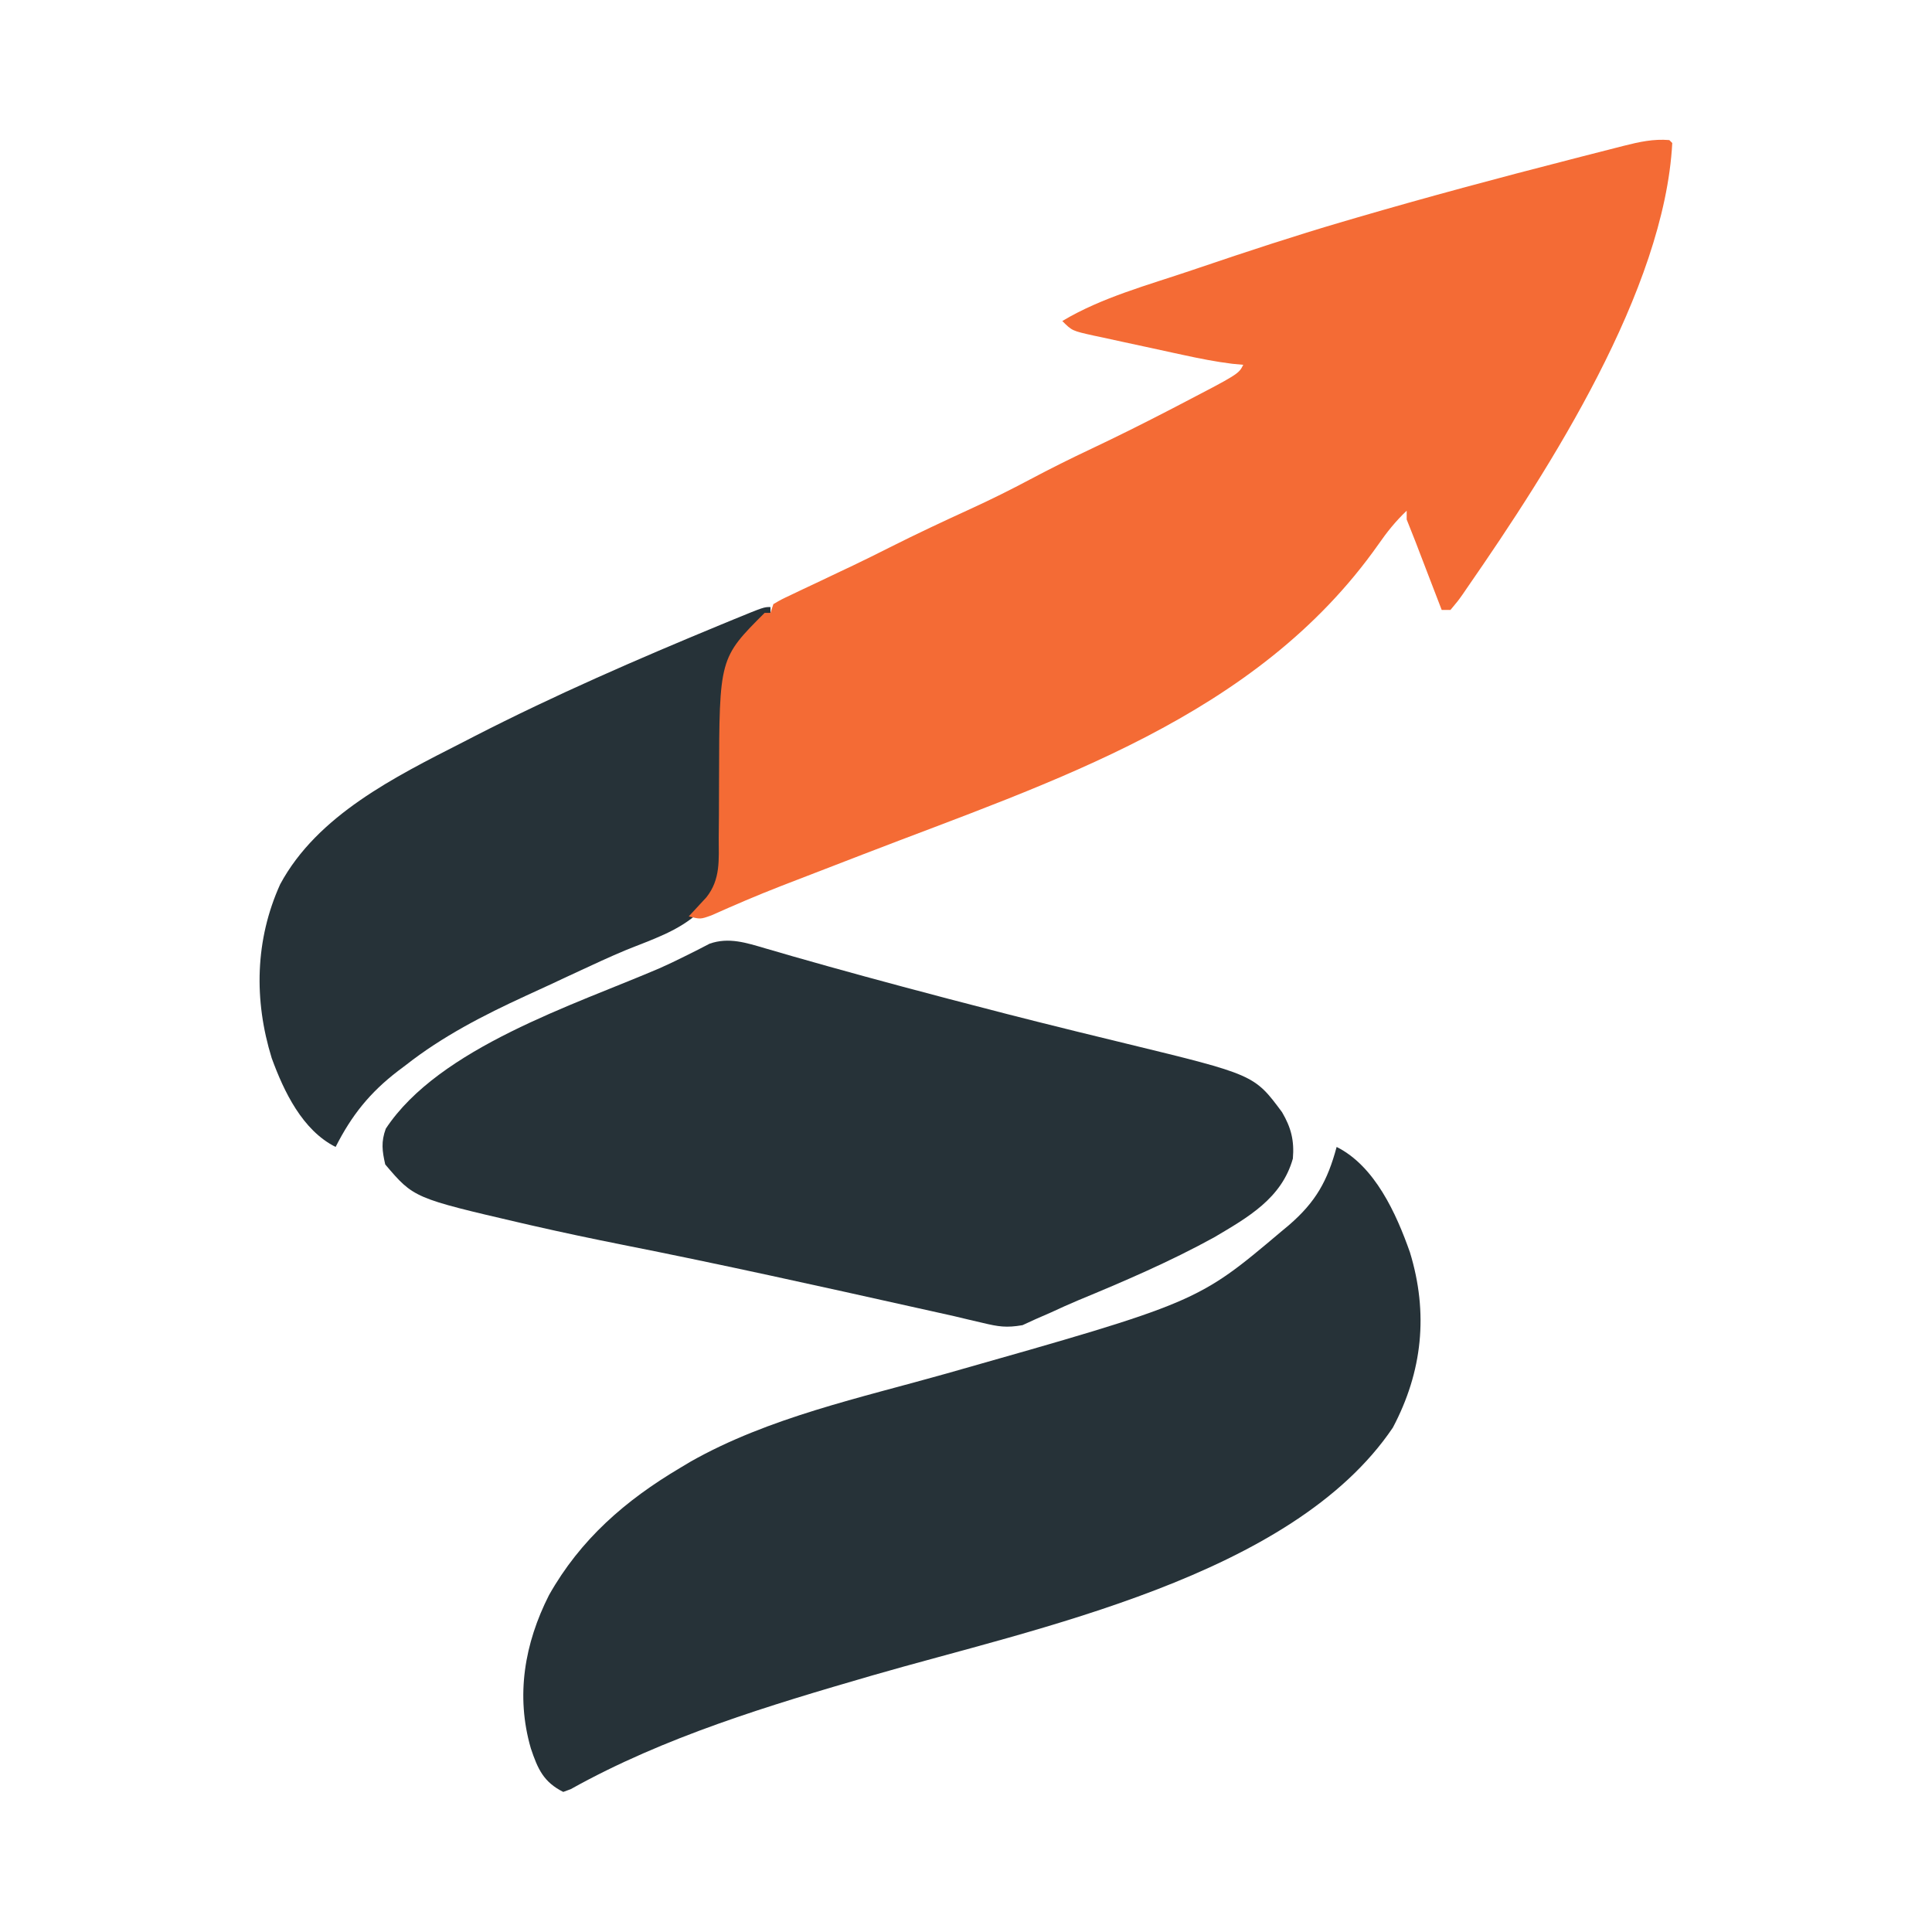
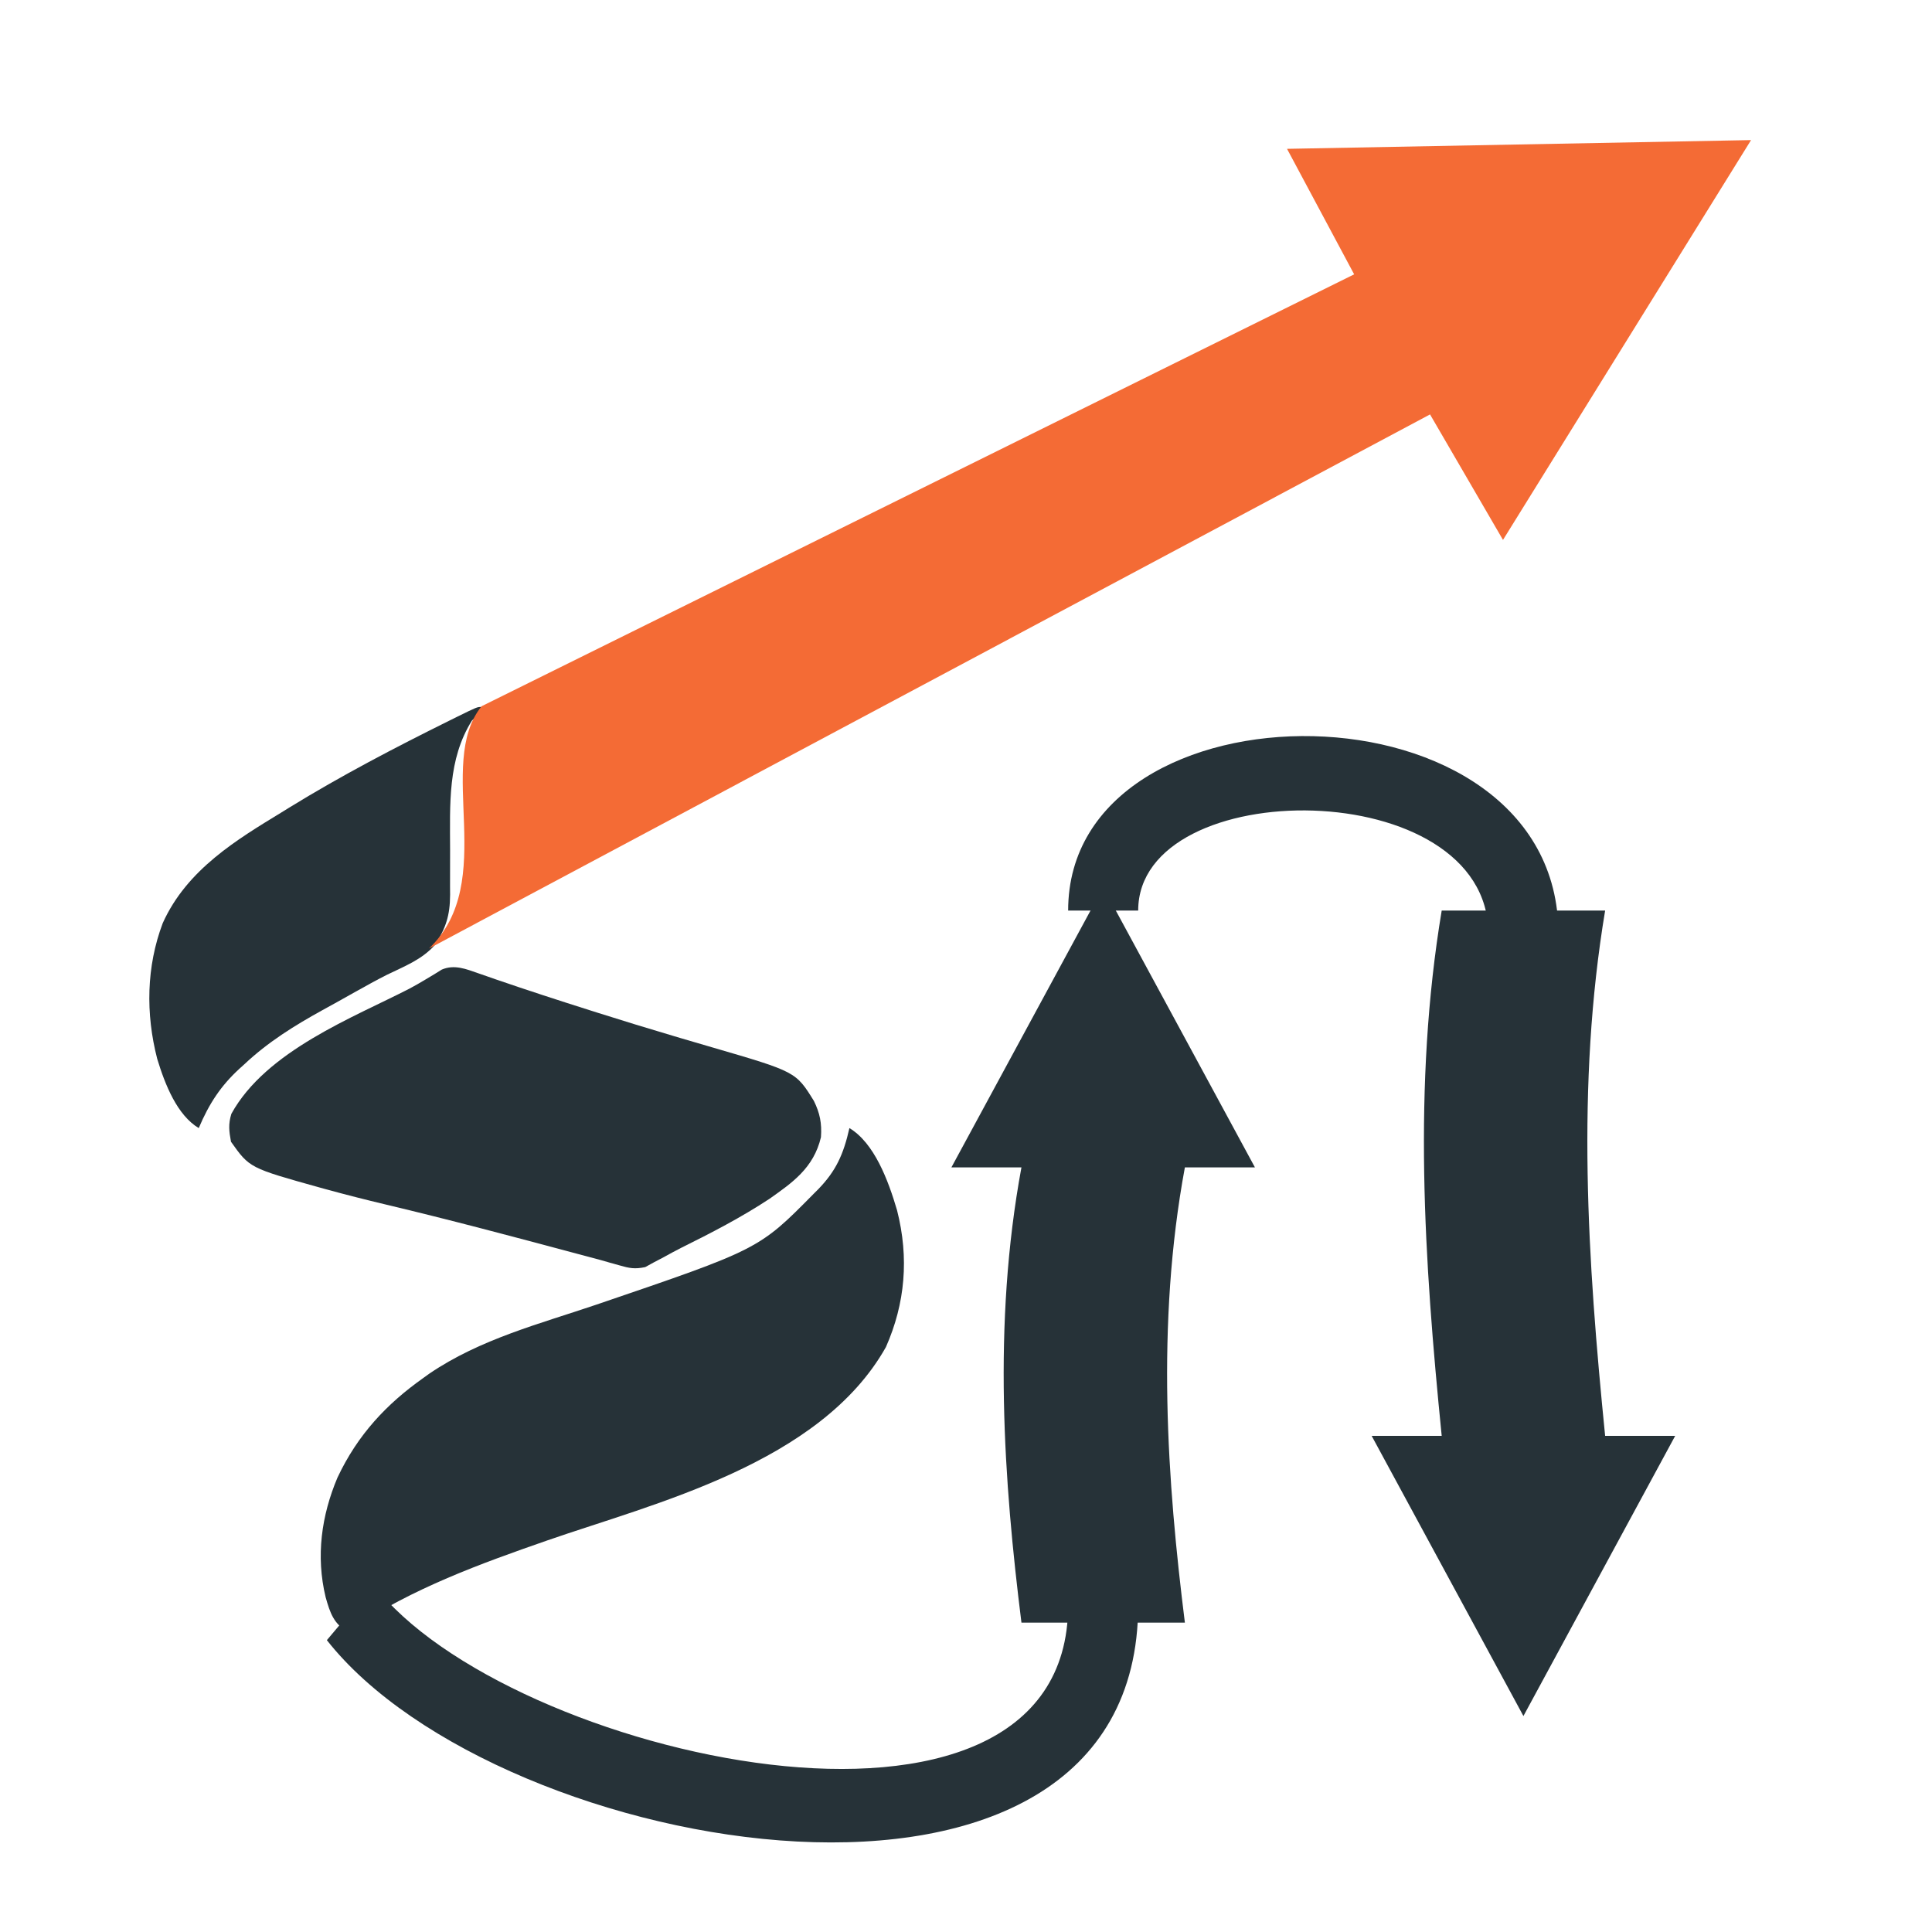
- <svg xmlns="http://www.w3.org/2000/svg" viewBox="-41 0 662 662" width="662" height="662" role="img" aria-labelledby="title desc">
+ <svg xmlns="http://www.w3.org/2000/svg" viewBox="0 0 662 662" width="662" height="662" role="img" aria-labelledby="title desc">
  <style>.ink { fill: #263238; } @media (prefers-color-scheme: dark) { .ink { fill: #EDF1F5; } }</style>
  <g id="mark">
-     <path d="M0 0 C0 0.66 0 1.32 0 2 C-1.66 3.34 -3.33 4.67 -5 6 C-17.84 23.12 -16.55 42.56 -16.5 63 C-16.49 68.29 -16.5 73.58 -16.53 78.88 C-16.53 79.47 -16.53 79.47 -16.5 82.51 C-16.55 91.66 -18.73 97 -24.31 104.38 C-31.33 111.06 -40.9 114.02 -49.73 117.63 C-55.35 119.98 -60.86 122.56 -66.38 125.12 C-66.93 125.38 -66.93 125.38 -69.71 126.67 C-71.84 127.66 -73.97 128.66 -76.09 129.65 C-78.65 130.84 -81.22 132.01 -83.79 133.19 C-98.29 139.86 -112.42 147.11 -125 157 C-125.43 157.32 -125.43 157.32 -127.61 158.96 C-137.27 166.37 -143.5 174.14 -149 185 C-160.36 179.32 -166.72 166.02 -170.9 154.56 C-177.04 134.7 -176.62 114.05 -168 95 C-155.27 71.34 -128.6 58.15 -105.62 46.44 C-104.26 45.73 -102.9 45.03 -101.49 44.31 C-73.95 30.18 -45.48 17.81 -16.88 6 C-15.41 5.39 -13.95 4.79 -12.44 4.17 C-2.26 0 -2.26 0 0 0 Z " fill="#263238" transform="translate(223,208)" class="ink" />
-     <path d="M0 0 C0.72 0.21 0.72 0.21 4.36 1.26 C5.93 1.72 7.51 2.18 9.13 2.65 C25.83 7.43 42.58 11.98 59.38 16.4 C60.58 16.71 61.78 17.03 63.01 17.36 C76.38 20.87 89.77 24.32 103.2 27.62 C104.37 27.91 105.54 28.2 106.74 28.5 C112.27 29.86 117.8 31.22 123.34 32.55 C167.45 43.27 167.45 43.27 176.99 56.12 C180.1 61.42 181.22 65.87 180.69 72.02 C176.85 85.68 165.26 92.17 153.69 99.02 C138.63 107.3 122.87 114.07 107 120.63 C103.93 121.92 100.9 123.3 97.88 124.7 C97 125.08 97 125.08 92.57 127.02 C91.08 127.7 89.59 128.38 88.06 129.09 C82.52 130.05 79.78 129.6 74.4 128.31 C72.8 127.94 71.19 127.56 69.54 127.18 C67.94 126.8 66.34 126.42 64.69 126.02 C61.94 125.41 59.19 124.79 56.44 124.18 C55.07 123.88 53.7 123.57 52.29 123.26 C18.67 115.77 -14.94 108.29 -48.73 101.6 C-59.24 99.51 -69.71 97.3 -80.16 94.91 C-80.69 94.78 -80.69 94.78 -83.38 94.17 C-120.52 85.54 -120.52 85.54 -130.31 74.02 C-131.36 69.36 -131.77 66.29 -130.12 61.77 C-111.81 34 -65.45 19.32 -36.18 6.74 C-33.34 5.48 -30.53 4.13 -27.75 2.74 C-26.24 1.99 -24.73 1.24 -23.18 0.46 C-21.86 -0.22 -20.54 -0.9 -19.18 -1.61 C-12.6 -3.94 -6.52 -1.91 0 0 Z " fill="#263238" transform="translate(221.3086,324.9766)" class="ink" />
-     <path d="M0 0 C13.09 6.54 20.43 22.81 25.11 36.09 C31.51 56.99 29.42 77 19.25 96.19 C-15.34 147.41 -103.15 164.88 -159.2 181.12 C-194.44 191.35 -230.22 202.07 -262.43 220.05 C-263.28 220.36 -264.12 220.68 -265 221 C-271.74 217.63 -273.73 213.17 -276.11 206.07 C-281.35 188.01 -278.28 170.13 -269.88 153.56 C-259.1 134.45 -243.72 121.1 -225 110 C-223.82 109.29 -222.64 108.58 -221.43 107.86 C-194.61 92.65 -162.93 85.92 -133.5 77.59 C-47.71 53.24 -47.71 53.24 -19 29 C-18.11 28.26 -17.22 27.52 -16.31 26.76 C-7.15 18.84 -3.13 11.64 0 0 Z " fill="#263238" transform="translate(417,393)" class="ink" />
-     <path d="M0 0 C0.33 0.33 0.66 0.66 1 1 C-1.67 51.4 -40.95 112.51 -69 153 C-69.61 153.89 -70.21 154.77 -70.84 155.69 C-72.44 157.94 -72.44 157.94 -75 161 C-75.99 161 -76.98 161 -78 161 C-78.7 159.18 -79.4 157.36 -80.12 155.49 C-81.04 153.1 -81.96 150.7 -82.88 148.31 C-83.34 147.11 -83.8 145.92 -84.27 144.68 C-84.71 143.52 -85.16 142.37 -85.62 141.18 C-85.82 140.64 -85.82 140.64 -86.85 137.95 C-87.89 135.3 -88.94 132.65 -90 130 C-90 129.01 -90 128.02 -90 127 C-93.79 130.59 -96.78 134.33 -99.75 138.62 C-141.58 197.92 -211.35 219.65 -276.31 244.76 C-277.39 245.18 -278.46 245.59 -279.57 246.02 C-284.91 248.09 -290.24 250.15 -295.58 252.2 C-297.58 252.97 -299.59 253.75 -301.59 254.52 C-302.55 254.89 -303.52 255.26 -304.51 255.65 C-312.54 258.77 -320.42 262.16 -328.28 265.67 C-332 267 -332 267 -336 266 C-333.98 263.82 -331.96 261.64 -329.95 259.46 C-325.06 253.28 -325.72 246.61 -325.73 239.17 C-325.71 236.57 -325.69 233.97 -325.66 231.37 C-325.64 227.29 -325.63 223.22 -325.62 219.14 C-325.52 177.52 -325.52 177.52 -310 162 C-309.34 162 -308.68 162 -308 162 C-307.67 161.01 -307.34 160.02 -307 159 C-304.29 157.41 -304.29 157.41 -300.68 155.71 C-299.37 155.08 -298.06 154.45 -296.7 153.81 C-295.29 153.15 -293.89 152.49 -292.44 151.81 C-289.58 150.45 -286.72 149.09 -283.86 147.73 C-283.18 147.41 -283.18 147.41 -279.71 145.77 C-275.49 143.75 -271.3 141.68 -267.12 139.56 C-257.94 134.93 -248.62 130.57 -239.26 126.29 C-232.39 123.14 -225.67 119.8 -219 116.25 C-212.08 112.57 -205.09 109.09 -198 105.75 C-189.18 101.58 -180.47 97.23 -171.81 92.75 C-170.71 92.18 -169.62 91.62 -168.49 91.03 C-147.57 80.15 -147.57 80.15 -146 77 C-147.24 76.88 -148.49 76.77 -149.77 76.65 C-155.49 75.94 -161.08 74.83 -166.71 73.6 C-167.8 73.37 -168.89 73.13 -170.01 72.89 C-172.3 72.39 -174.59 71.89 -176.88 71.39 C-180.38 70.62 -183.89 69.87 -187.4 69.12 C-189.63 68.64 -191.86 68.15 -194.09 67.66 C-194.61 67.55 -194.61 67.55 -197.27 66.99 C-204.66 65.34 -204.66 65.34 -208 62 C-194.52 53.91 -178.51 49.65 -163.69 44.62 C-162.72 44.3 -161.76 43.97 -160.76 43.63 C-144.59 38.15 -128.39 32.81 -112 28 C-110.43 27.54 -108.87 27.08 -107.26 26.61 C-82.97 19.52 -58.56 12.97 -34.06 6.69 C-32.76 6.35 -31.46 6.01 -30.12 5.67 C-26.4 4.71 -22.69 3.77 -18.97 2.82 C-17.86 2.54 -16.76 2.25 -15.61 1.96 C-10.33 0.63 -5.46 -0.46 0 0 Z " fill="#F46B35" transform="translate(531,48)" class="accent" />
+     <path id="helix-sheet-loop" class="ink" fill="#263238" d="M 128 543 C 173 602 366 646 366 550 L 390 550 C 390 675 171 637 112 562 Z" />
+     <path id="beta-hairpin-loop" class="ink" fill="#263238" d="M 366 312 C 366 231 534 231 534 320 L 510 320 C 510 265 390 265 390 312 Z" />
+     <g id="helix" transform="translate(20 80) scale(.65 .78)">
+       <path d="M0 0 C0 0.66 0 1.32 0 2 C-1.66 3.34 -3.33 4.67 -5 6 C-17.84 23.12 -16.55 42.56 -16.5 63 C-16.49 68.29 -16.5 73.58 -16.53 78.88 C-16.53 79.47 -16.53 79.47 -16.5 82.51 C-16.55 91.66 -18.73 97 -24.31 104.38 C-31.33 111.06 -40.9 114.02 -49.73 117.63 C-55.35 119.98 -60.86 122.56 -66.38 125.12 C-66.93 125.38 -66.93 125.38 -69.71 126.67 C-71.84 127.66 -73.97 128.66 -76.09 129.65 C-78.65 130.84 -81.22 132.01 -83.79 133.19 C-98.29 139.86 -112.42 147.11 -125 157 C-125.43 157.32 -125.43 157.32 -127.61 158.96 C-137.27 166.37 -143.5 174.14 -149 185 C-160.36 179.32 -166.72 166.02 -170.9 154.56 C-177.04 134.7 -176.62 114.05 -168 95 C-155.27 71.34 -128.6 58.15 -105.62 46.44 C-104.26 45.73 -102.9 45.03 -101.49 44.31 C-73.95 30.18 -45.48 17.81 -16.88 6 C-15.41 5.39 -13.95 4.79 -12.44 4.17 C-2.26 0 -2.26 0 0 0 Z " fill="#263238" transform="translate(223,208)" class="ink" />
+       <path d="M0 0 C0.72 0.21 0.72 0.21 4.36 1.26 C5.93 1.72 7.51 2.18 9.13 2.65 C25.83 7.43 42.58 11.98 59.38 16.4 C60.58 16.71 61.78 17.03 63.01 17.36 C76.38 20.87 89.77 24.32 103.2 27.62 C104.37 27.91 105.54 28.2 106.74 28.5 C112.27 29.86 117.8 31.22 123.34 32.55 C167.45 43.27 167.45 43.27 176.99 56.12 C180.1 61.42 181.22 65.87 180.69 72.02 C176.85 85.68 165.26 92.17 153.69 99.02 C138.63 107.3 122.87 114.07 107 120.63 C103.93 121.92 100.9 123.3 97.88 124.7 C97 125.08 97 125.08 92.57 127.02 C91.08 127.7 89.59 128.38 88.06 129.09 C82.52 130.05 79.78 129.6 74.4 128.31 C72.8 127.94 71.19 127.56 69.54 127.18 C67.94 126.8 66.34 126.42 64.69 126.02 C61.94 125.41 59.19 124.79 56.44 124.18 C55.07 123.88 53.7 123.57 52.29 123.26 C18.67 115.77 -14.94 108.29 -48.73 101.6 C-59.24 99.51 -69.71 97.3 -80.16 94.91 C-80.69 94.78 -80.69 94.78 -83.38 94.17 C-120.52 85.54 -120.52 85.54 -130.31 74.02 C-131.36 69.36 -131.77 66.29 -130.12 61.77 C-111.81 34 -65.45 19.32 -36.18 6.74 C-33.34 5.48 -30.53 4.13 -27.75 2.74 C-26.24 1.99 -24.73 1.24 -23.18 0.46 C-21.86 -0.22 -20.54 -0.9 -19.18 -1.61 C-12.6 -3.94 -6.52 -1.91 0 0 Z " fill="#263238" transform="translate(221.3086,324.9766)" class="ink" />
+       <path d="M0 0 C13.09 6.54 20.43 22.81 25.11 36.09 C31.51 56.99 29.42 77 19.25 96.19 C-15.34 147.41 -103.15 164.88 -159.2 181.12 C-194.44 191.35 -230.22 202.07 -262.43 220.05 C-263.28 220.36 -264.12 220.68 -265 221 C-271.74 217.63 -273.73 213.17 -276.11 206.07 C-281.35 188.01 -278.28 170.13 -269.88 153.56 C-259.1 134.45 -243.72 121.1 -225 110 C-223.82 109.29 -222.64 108.58 -221.43 107.86 C-194.61 92.65 -162.93 85.92 -133.5 77.59 C-47.71 53.24 -47.71 53.24 -19 29 C-18.11 28.26 -17.22 27.52 -16.31 26.76 C-7.15 18.84 -3.13 11.64 0 0 Z " fill="#263238" transform="translate(417,393)" class="ink" />
+     </g>
+     <path id="beta-strand-up" class="ink" fill="#263238" d="M 378 304 L 430 400 L 406 400 C 396 454 400 508 406 556 L 350 556 C 344 508 340 454 350 400 L 326 400 Z" />
+     <path id="beta-strand-down" class="ink" fill="#263238" d="M 494 312 L 550 312 C 540 372 544 432 550 492 L 574 492 L 522 588 L 470 492 L 494 492 C 488 432 484 372 494 312 Z" />
+     <path id="force-vector" class="accent" fill="#F46B35" d="M 147 325 C 171 302 149 262 165 242 L 464 94 L 441 51 L 600 48 L 515 185 L 490 142 Z" />
  </g>
</svg>
